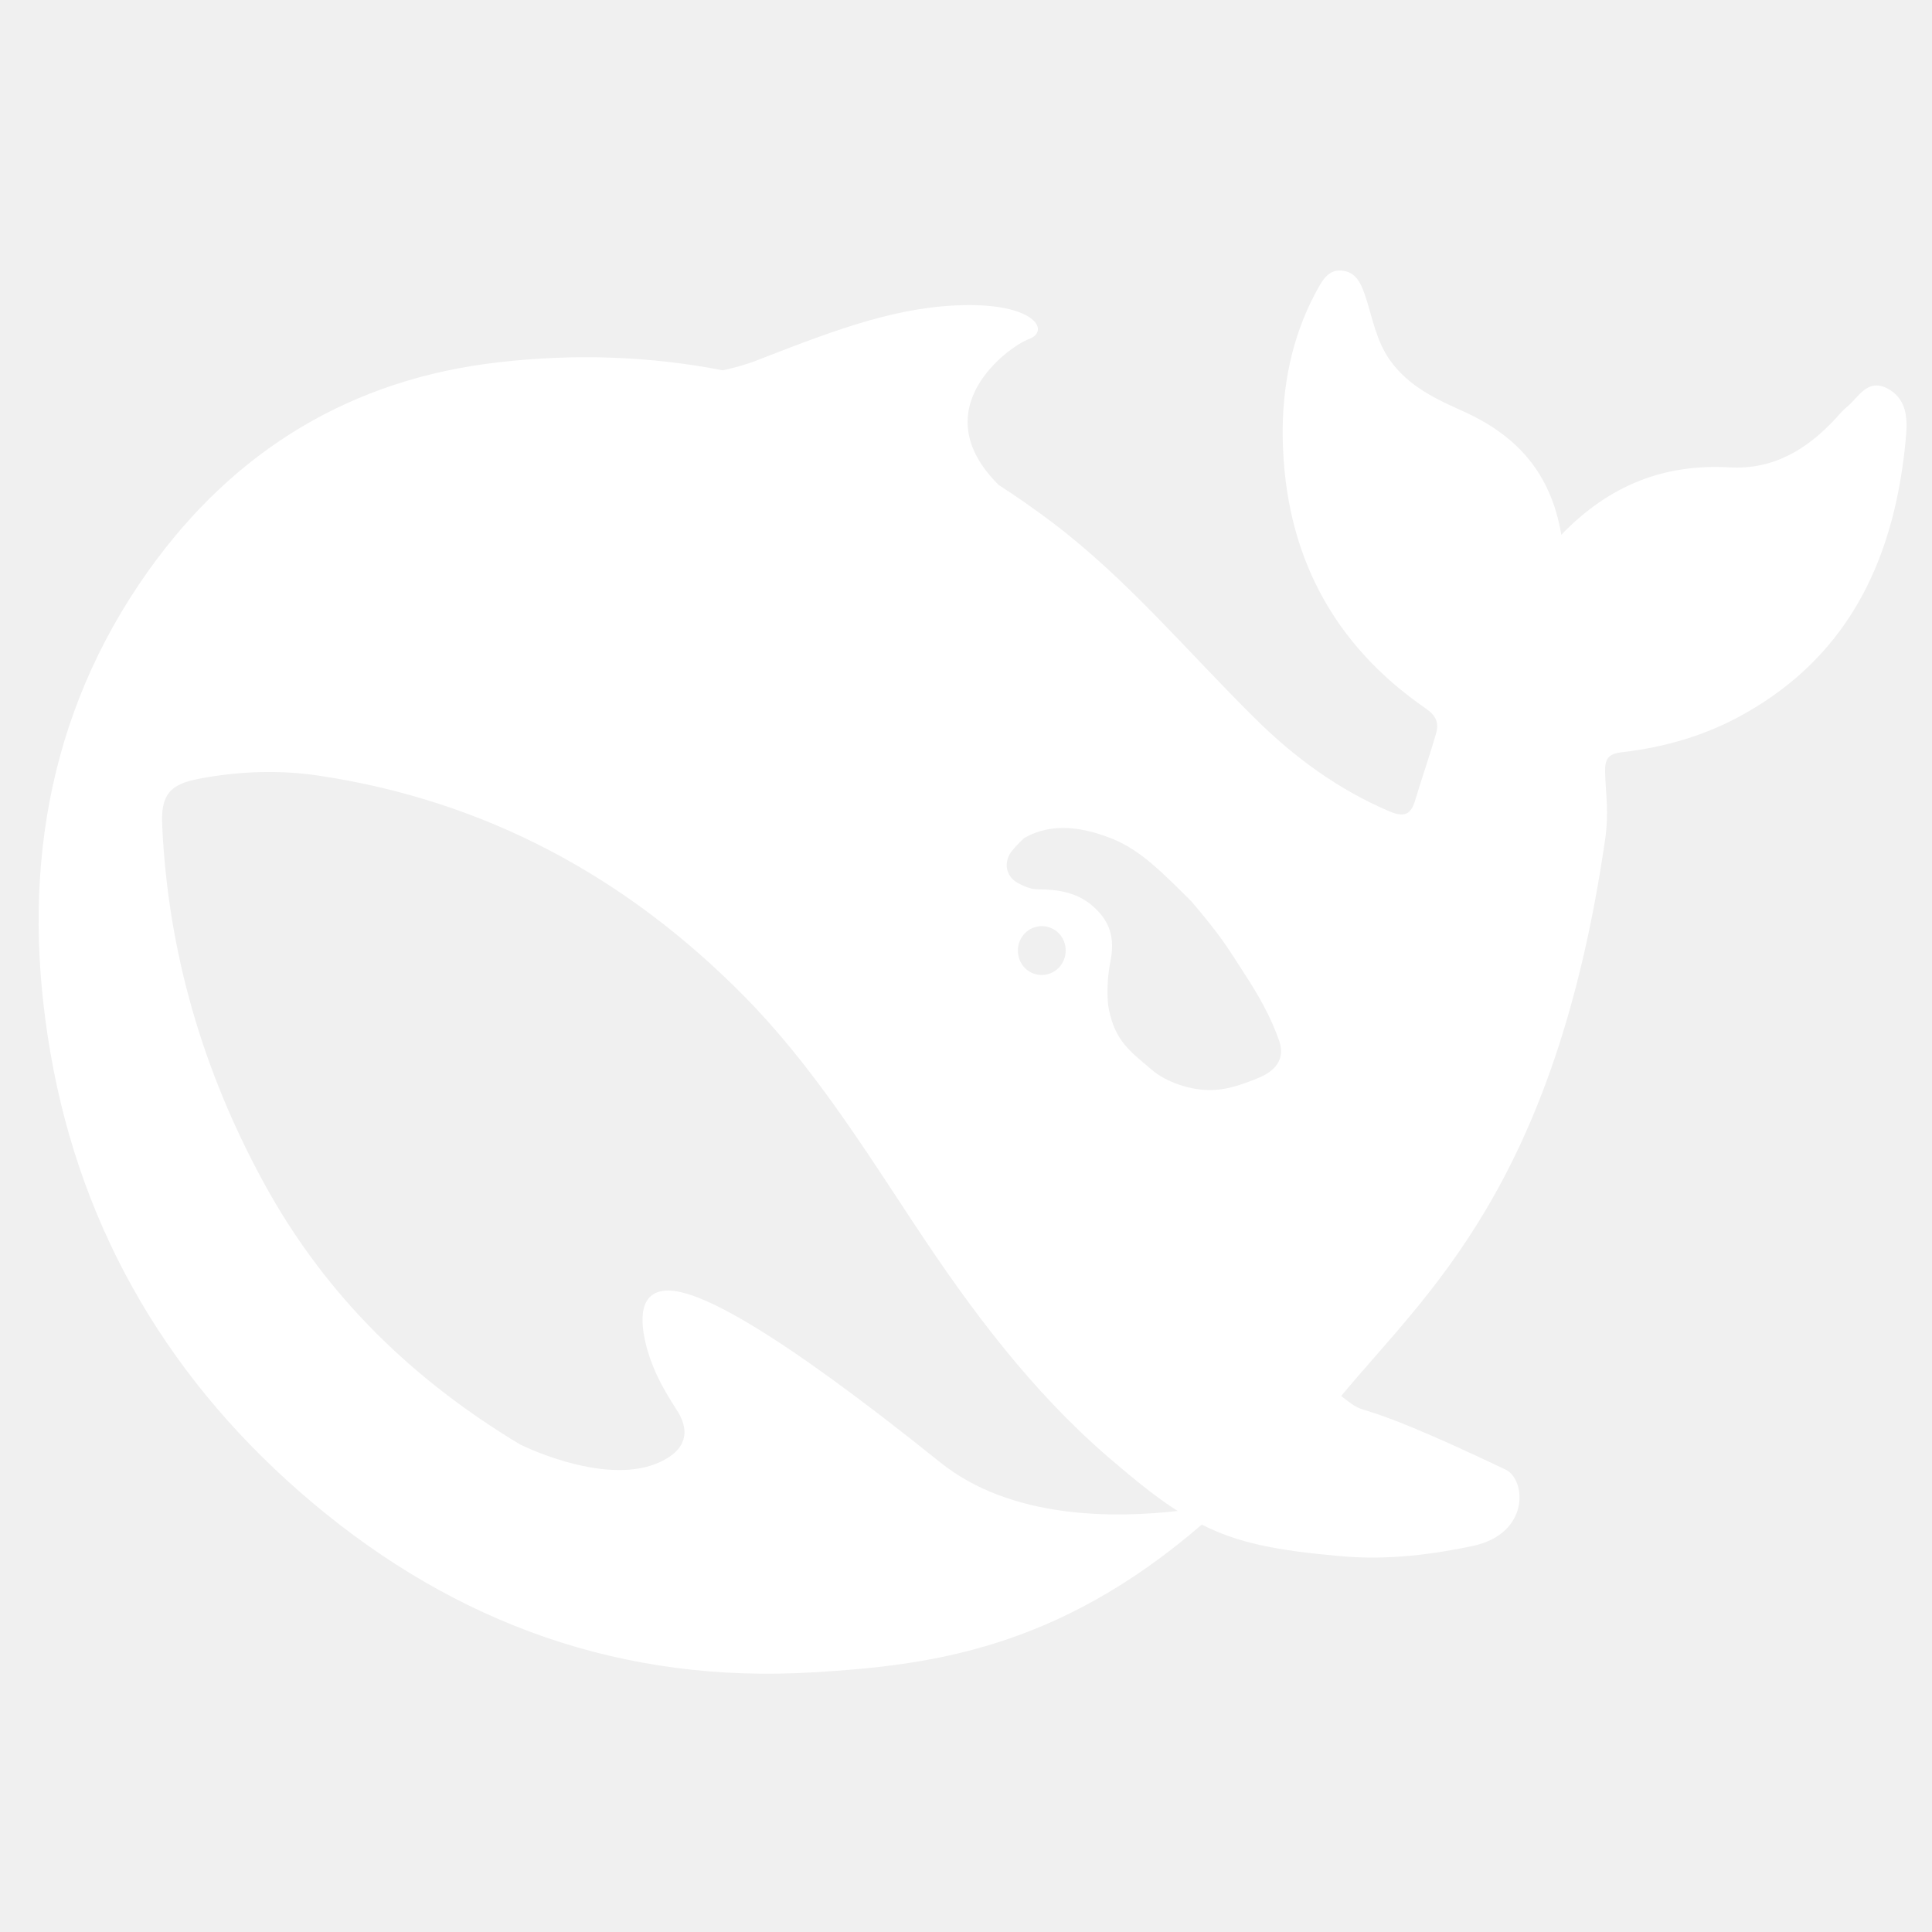
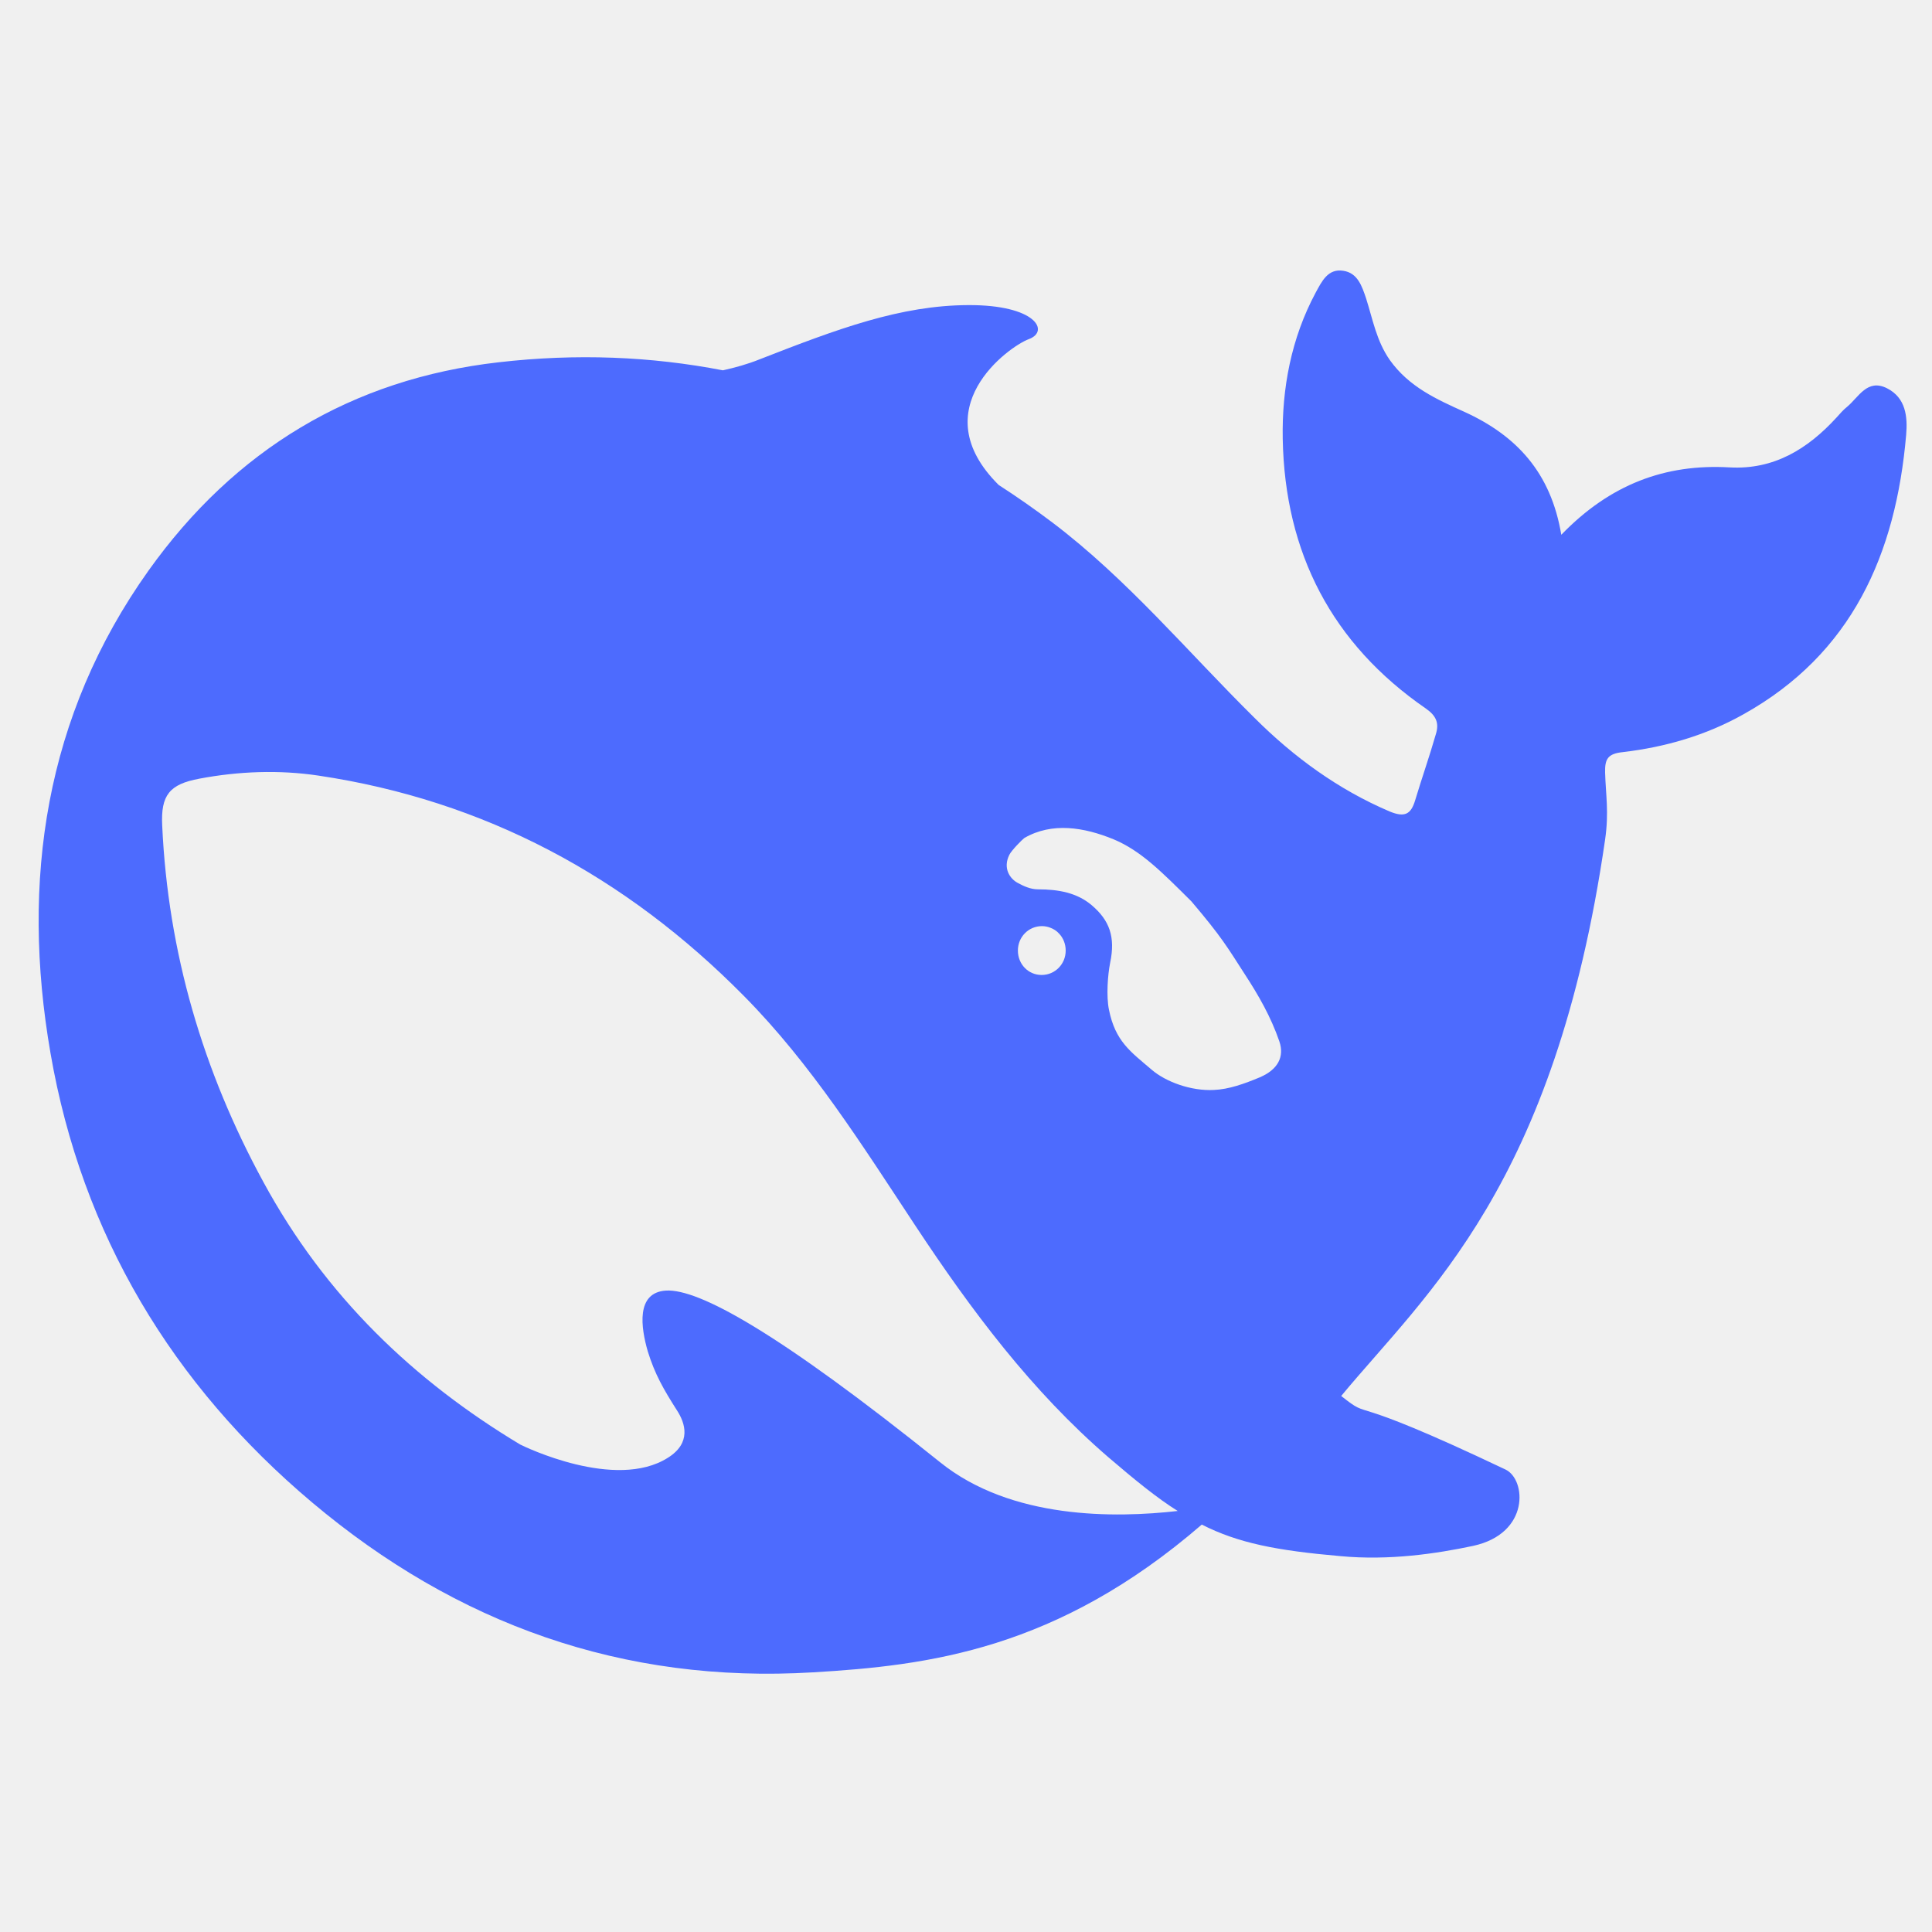
<svg xmlns="http://www.w3.org/2000/svg" width="50" height="50" viewBox="0 0 50 50" fill="none">
-   <path id="path" d="M48.835 10.048C48.323 9.792 48.102 10.28 47.803 10.528C47.701 10.608 47.614 10.712 47.527 10.808C46.779 11.624 45.905 12.16 44.762 12.096C43.092 12 41.666 12.536 40.406 13.84C40.138 12.232 39.248 11.272 37.893 10.656C37.184 10.336 36.467 10.016 35.97 9.32C35.623 8.824 35.529 8.272 35.356 7.728C35.246 7.4 35.135 7.064 34.765 7.008C34.363 6.944 34.206 7.288 34.048 7.576C33.418 8.752 33.173 10.048 33.197 11.36C33.252 14.312 34.474 16.664 36.9 18.336C37.176 18.528 37.247 18.72 37.16 19C36.995 19.576 36.797 20.136 36.624 20.712C36.514 21.08 36.349 21.16 35.962 21C34.631 20.432 33.481 19.592 32.464 18.576C30.739 16.872 29.179 14.992 27.233 13.52C26.776 13.176 26.319 12.856 25.847 12.552C23.862 10.584 26.107 8.968 26.627 8.776C27.17 8.576 26.816 7.888 25.059 7.896C23.302 7.904 21.695 8.504 19.647 9.304C19.348 9.424 19.032 9.512 18.709 9.584C16.85 9.224 14.92 9.144 12.903 9.376C9.106 9.808 6.073 11.64 3.843 14.768C1.165 18.528 0.534 22.8 1.307 27.256C2.118 31.952 4.466 35.84 8.074 38.88C11.816 42.032 16.125 43.576 21.041 43.28C24.027 43.104 27.352 42.696 31.102 39.456C32.047 39.936 33.04 40.128 34.686 40.272C35.955 40.392 37.176 40.208 38.121 40.008C39.602 39.688 39.499 38.288 38.964 38.032C34.623 35.968 35.576 36.808 34.71 36.128C36.916 33.464 40.24 30.696 41.54 21.728C41.643 21.016 41.556 20.568 41.54 19.992C41.532 19.64 41.611 19.504 42.005 19.464C43.092 19.336 44.148 19.032 45.117 18.488C47.929 16.92 49.064 14.344 49.331 11.256C49.371 10.784 49.324 10.296 48.835 10.048ZM24.326 37.84C20.12 34.464 18.079 33.352 17.236 33.4C16.448 33.448 16.59 34.368 16.763 34.968C16.944 35.56 17.181 35.968 17.512 36.488C17.74 36.832 17.898 37.344 17.283 37.728C15.928 38.584 13.573 37.44 13.462 37.384C10.721 35.736 8.428 33.56 6.813 30.584C5.253 27.72 4.348 24.648 4.198 21.368C4.158 20.576 4.387 20.296 5.159 20.152C6.175 19.96 7.223 19.92 8.239 20.072C12.533 20.712 16.189 22.672 19.253 25.776C21.002 27.544 22.325 29.656 23.689 31.72C25.138 33.912 26.698 36 28.683 37.712C29.384 38.312 29.943 38.768 30.479 39.104C28.864 39.288 26.17 39.328 24.326 37.84ZM26.343 24.6C26.343 24.248 26.619 23.968 26.966 23.968C27.044 23.968 27.115 23.984 27.178 24.008C27.265 24.04 27.344 24.088 27.407 24.16C27.517 24.272 27.58 24.432 27.58 24.6C27.58 24.952 27.304 25.232 26.957 25.232C26.611 25.232 26.343 24.952 26.343 24.6ZM32.606 27.88C32.205 28.048 31.803 28.192 31.416 28.208C30.818 28.24 30.164 27.992 29.81 27.688C29.258 27.216 28.864 26.952 28.699 26.128C28.628 25.776 28.668 25.232 28.73 24.92C28.872 24.248 28.714 23.816 28.25 23.424C27.872 23.104 27.391 23.016 26.863 23.016C26.666 23.016 26.485 22.928 26.351 22.856C26.13 22.744 25.949 22.464 26.123 22.12C26.178 22.008 26.446 21.736 26.509 21.688C27.226 21.272 28.053 21.408 28.817 21.72C29.526 22.016 30.061 22.56 30.834 23.328C31.622 24.256 31.763 24.512 32.212 25.208C32.567 25.752 32.89 26.312 33.11 26.952C33.245 27.352 33.071 27.68 32.606 27.88Z" fill="#fff" fill-opacity="1" fill-rule="nonzero" />
+   <path id="path" d="M48.835 10.048C48.323 9.792 48.102 10.28 47.803 10.528C47.701 10.608 47.614 10.712 47.527 10.808C46.779 11.624 45.905 12.16 44.762 12.096C43.092 12 41.666 12.536 40.406 13.84C40.138 12.232 39.248 11.272 37.893 10.656C37.184 10.336 36.467 10.016 35.97 9.32C35.623 8.824 35.529 8.272 35.356 7.728C35.246 7.4 35.135 7.064 34.765 7.008C34.363 6.944 34.206 7.288 34.048 7.576C33.418 8.752 33.173 10.048 33.197 11.36C33.252 14.312 34.474 16.664 36.9 18.336C37.176 18.528 37.247 18.72 37.16 19C36.995 19.576 36.797 20.136 36.624 20.712C36.514 21.08 36.349 21.16 35.962 21C34.631 20.432 33.481 19.592 32.464 18.576C30.739 16.872 29.179 14.992 27.233 13.52C26.776 13.176 26.319 12.856 25.847 12.552C23.862 10.584 26.107 8.968 26.627 8.776C27.17 8.576 26.816 7.888 25.059 7.896C23.302 7.904 21.695 8.504 19.647 9.304C19.348 9.424 19.032 9.512 18.709 9.584C16.85 9.224 14.92 9.144 12.903 9.376C9.106 9.808 6.073 11.64 3.843 14.768C1.165 18.528 0.534 22.8 1.307 27.256C2.118 31.952 4.466 35.84 8.074 38.88C11.816 42.032 16.125 43.576 21.041 43.28C24.027 43.104 27.352 42.696 31.102 39.456C32.047 39.936 33.04 40.128 34.686 40.272C35.955 40.392 37.176 40.208 38.121 40.008C39.602 39.688 39.499 38.288 38.964 38.032C34.623 35.968 35.576 36.808 34.71 36.128C36.916 33.464 40.24 30.696 41.54 21.728C41.643 21.016 41.556 20.568 41.54 19.992C41.532 19.64 41.611 19.504 42.005 19.464C43.092 19.336 44.148 19.032 45.117 18.488C47.929 16.92 49.064 14.344 49.331 11.256C49.371 10.784 49.324 10.296 48.835 10.048ZM24.326 37.84C20.12 34.464 18.079 33.352 17.236 33.4C16.448 33.448 16.59 34.368 16.763 34.968C16.944 35.56 17.181 35.968 17.512 36.488C17.74 36.832 17.898 37.344 17.283 37.728C15.928 38.584 13.573 37.44 13.462 37.384C10.721 35.736 8.428 33.56 6.813 30.584C5.253 27.72 4.348 24.648 4.198 21.368C4.158 20.576 4.387 20.296 5.159 20.152C6.175 19.96 7.223 19.92 8.239 20.072C12.533 20.712 16.189 22.672 19.253 25.776C21.002 27.544 22.325 29.656 23.689 31.72C25.138 33.912 26.698 36 28.683 37.712C29.384 38.312 29.943 38.768 30.479 39.104C28.864 39.288 26.17 39.328 24.326 37.84ZM26.343 24.6C26.343 24.248 26.619 23.968 26.966 23.968C27.044 23.968 27.115 23.984 27.178 24.008C27.265 24.04 27.344 24.088 27.407 24.16C27.517 24.272 27.58 24.432 27.58 24.6C27.58 24.952 27.304 25.232 26.957 25.232C26.611 25.232 26.343 24.952 26.343 24.6ZM32.606 27.88C32.205 28.048 31.803 28.192 31.416 28.208C30.818 28.24 30.164 27.992 29.81 27.688C29.258 27.216 28.864 26.952 28.699 26.128C28.628 25.776 28.668 25.232 28.73 24.92C28.872 24.248 28.714 23.816 28.25 23.424C27.872 23.104 27.391 23.016 26.863 23.016C26.666 23.016 26.485 22.928 26.351 22.856C26.13 22.744 25.949 22.464 26.123 22.12C26.178 22.008 26.446 21.736 26.509 21.688C27.226 21.272 28.053 21.408 28.817 21.72C29.526 22.016 30.061 22.56 30.834 23.328C31.622 24.256 31.763 24.512 32.212 25.208C32.567 25.752 32.89 26.312 33.11 26.952C33.245 27.352 33.071 27.68 32.606 27.88Z" fill="#4d6bfe" fill-opacity="1" fill-rule="nonzero" />
</svg>
